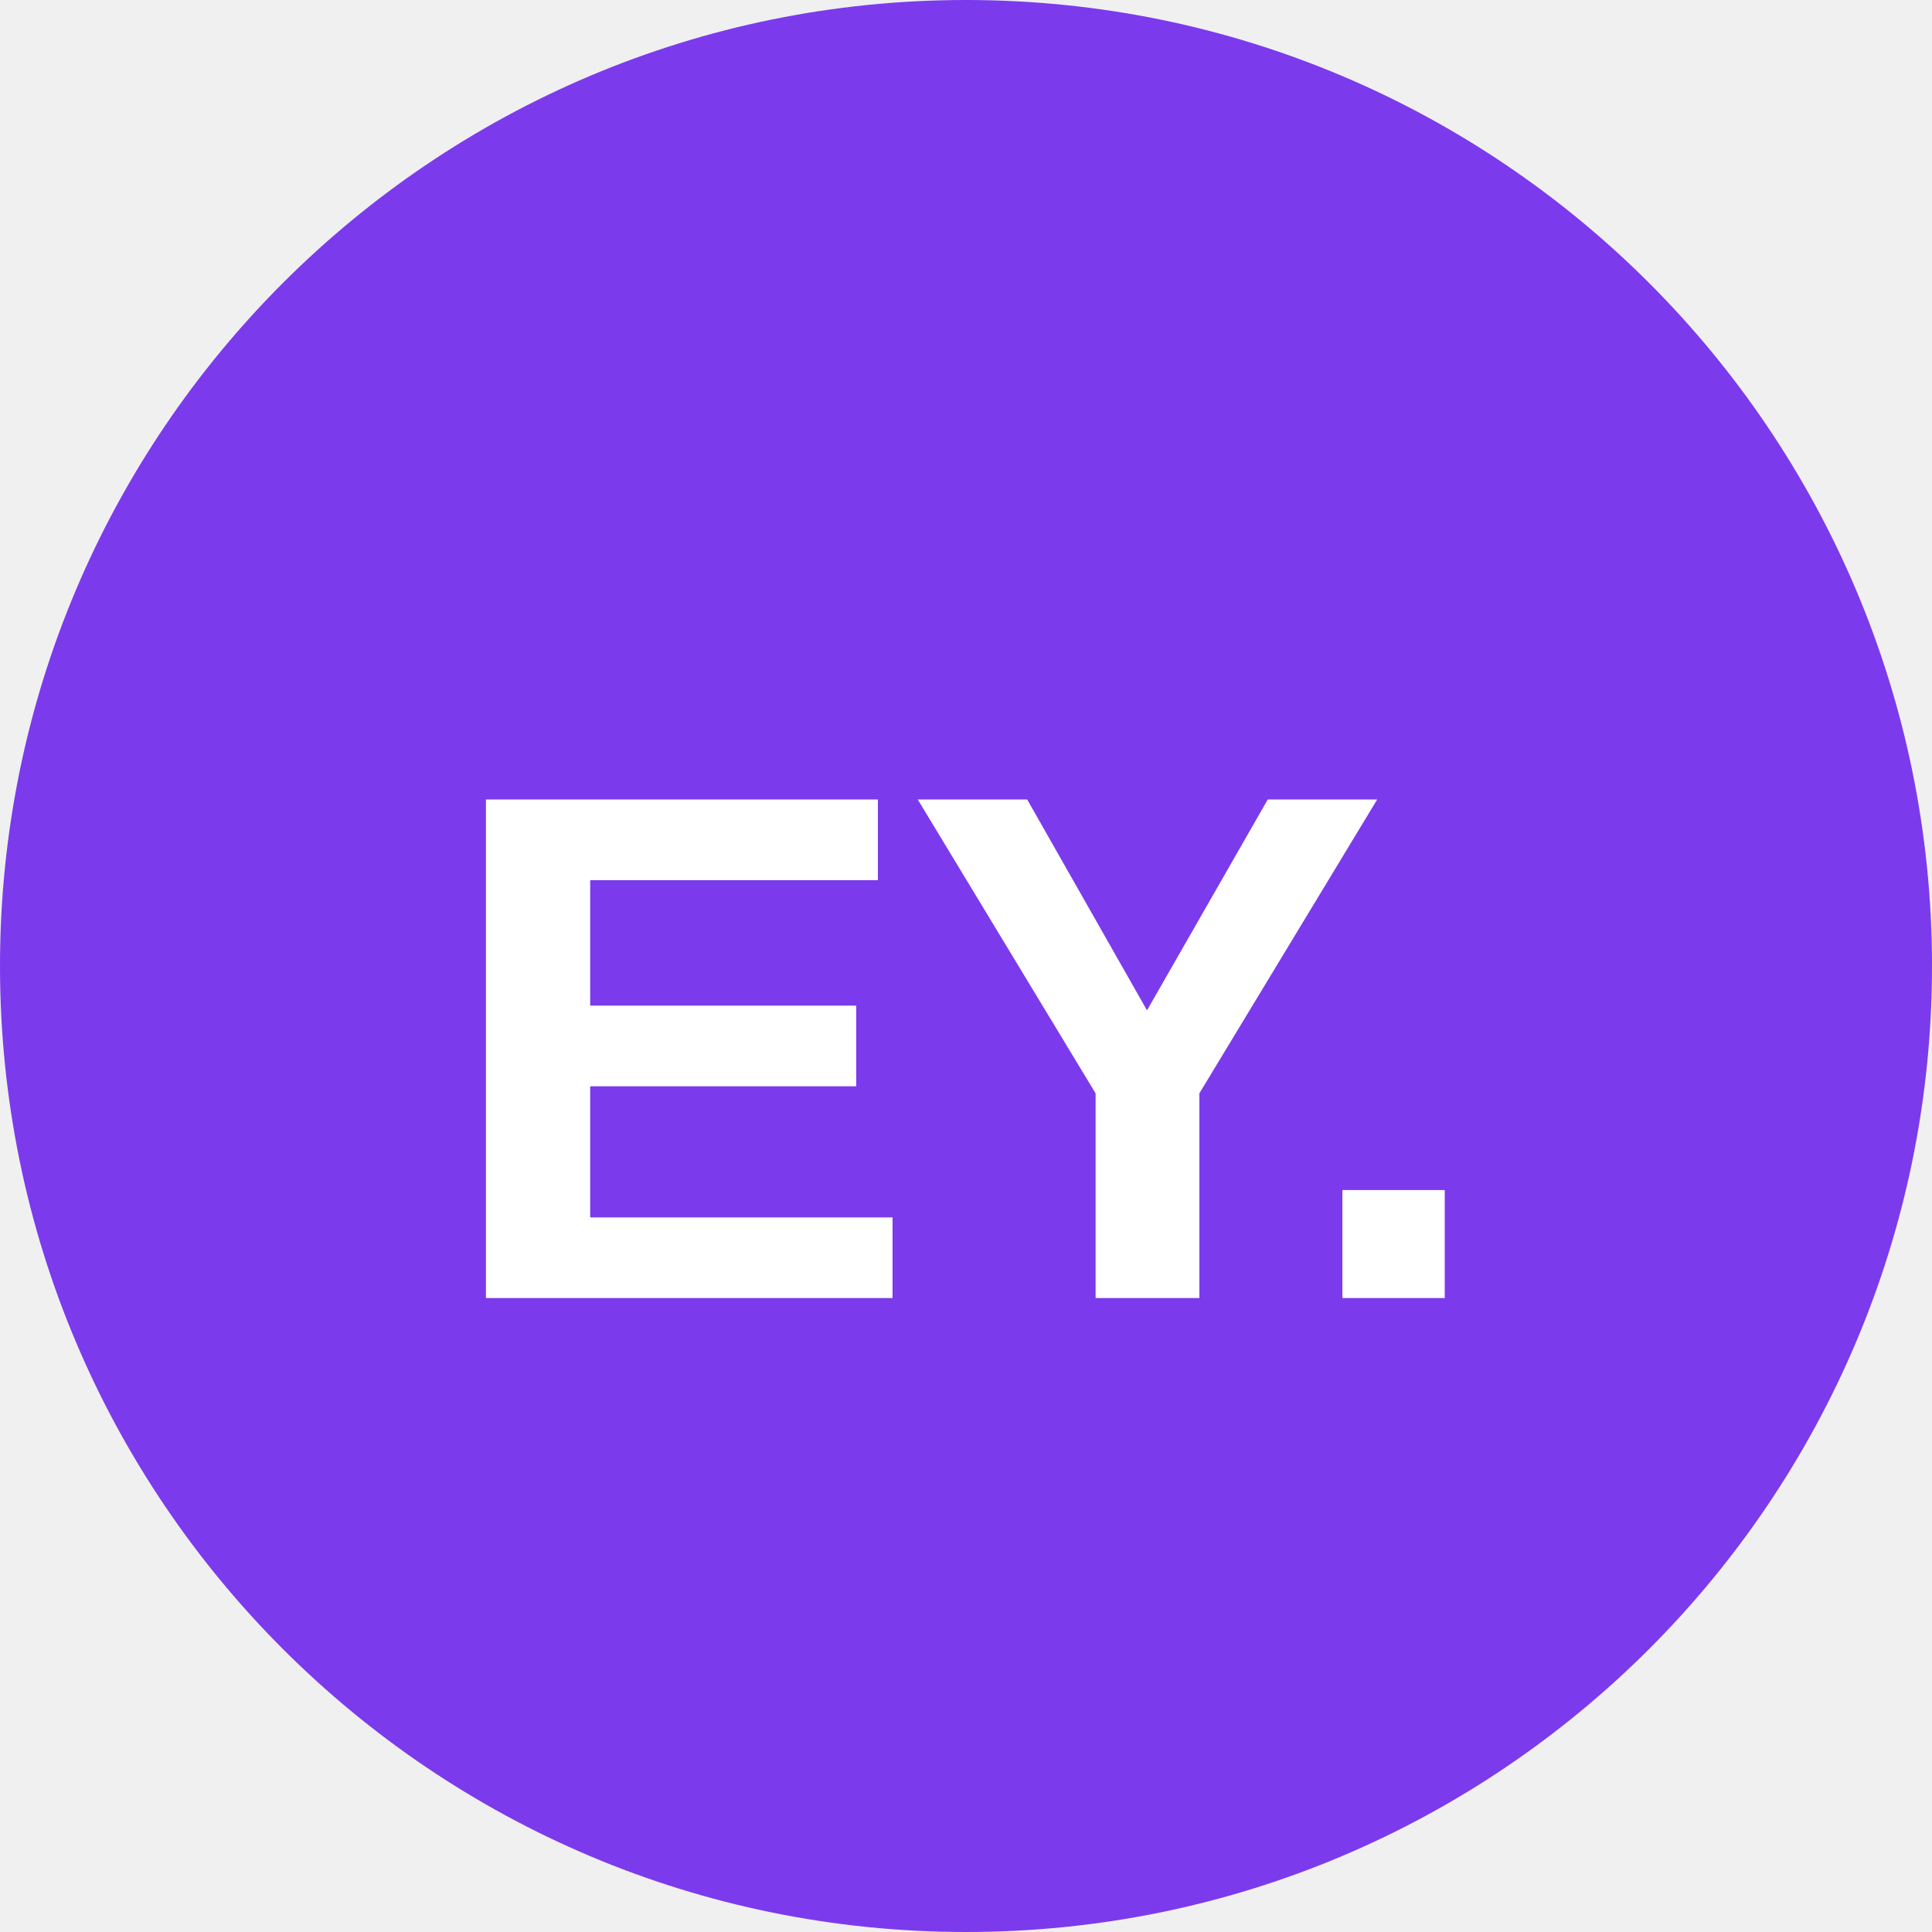
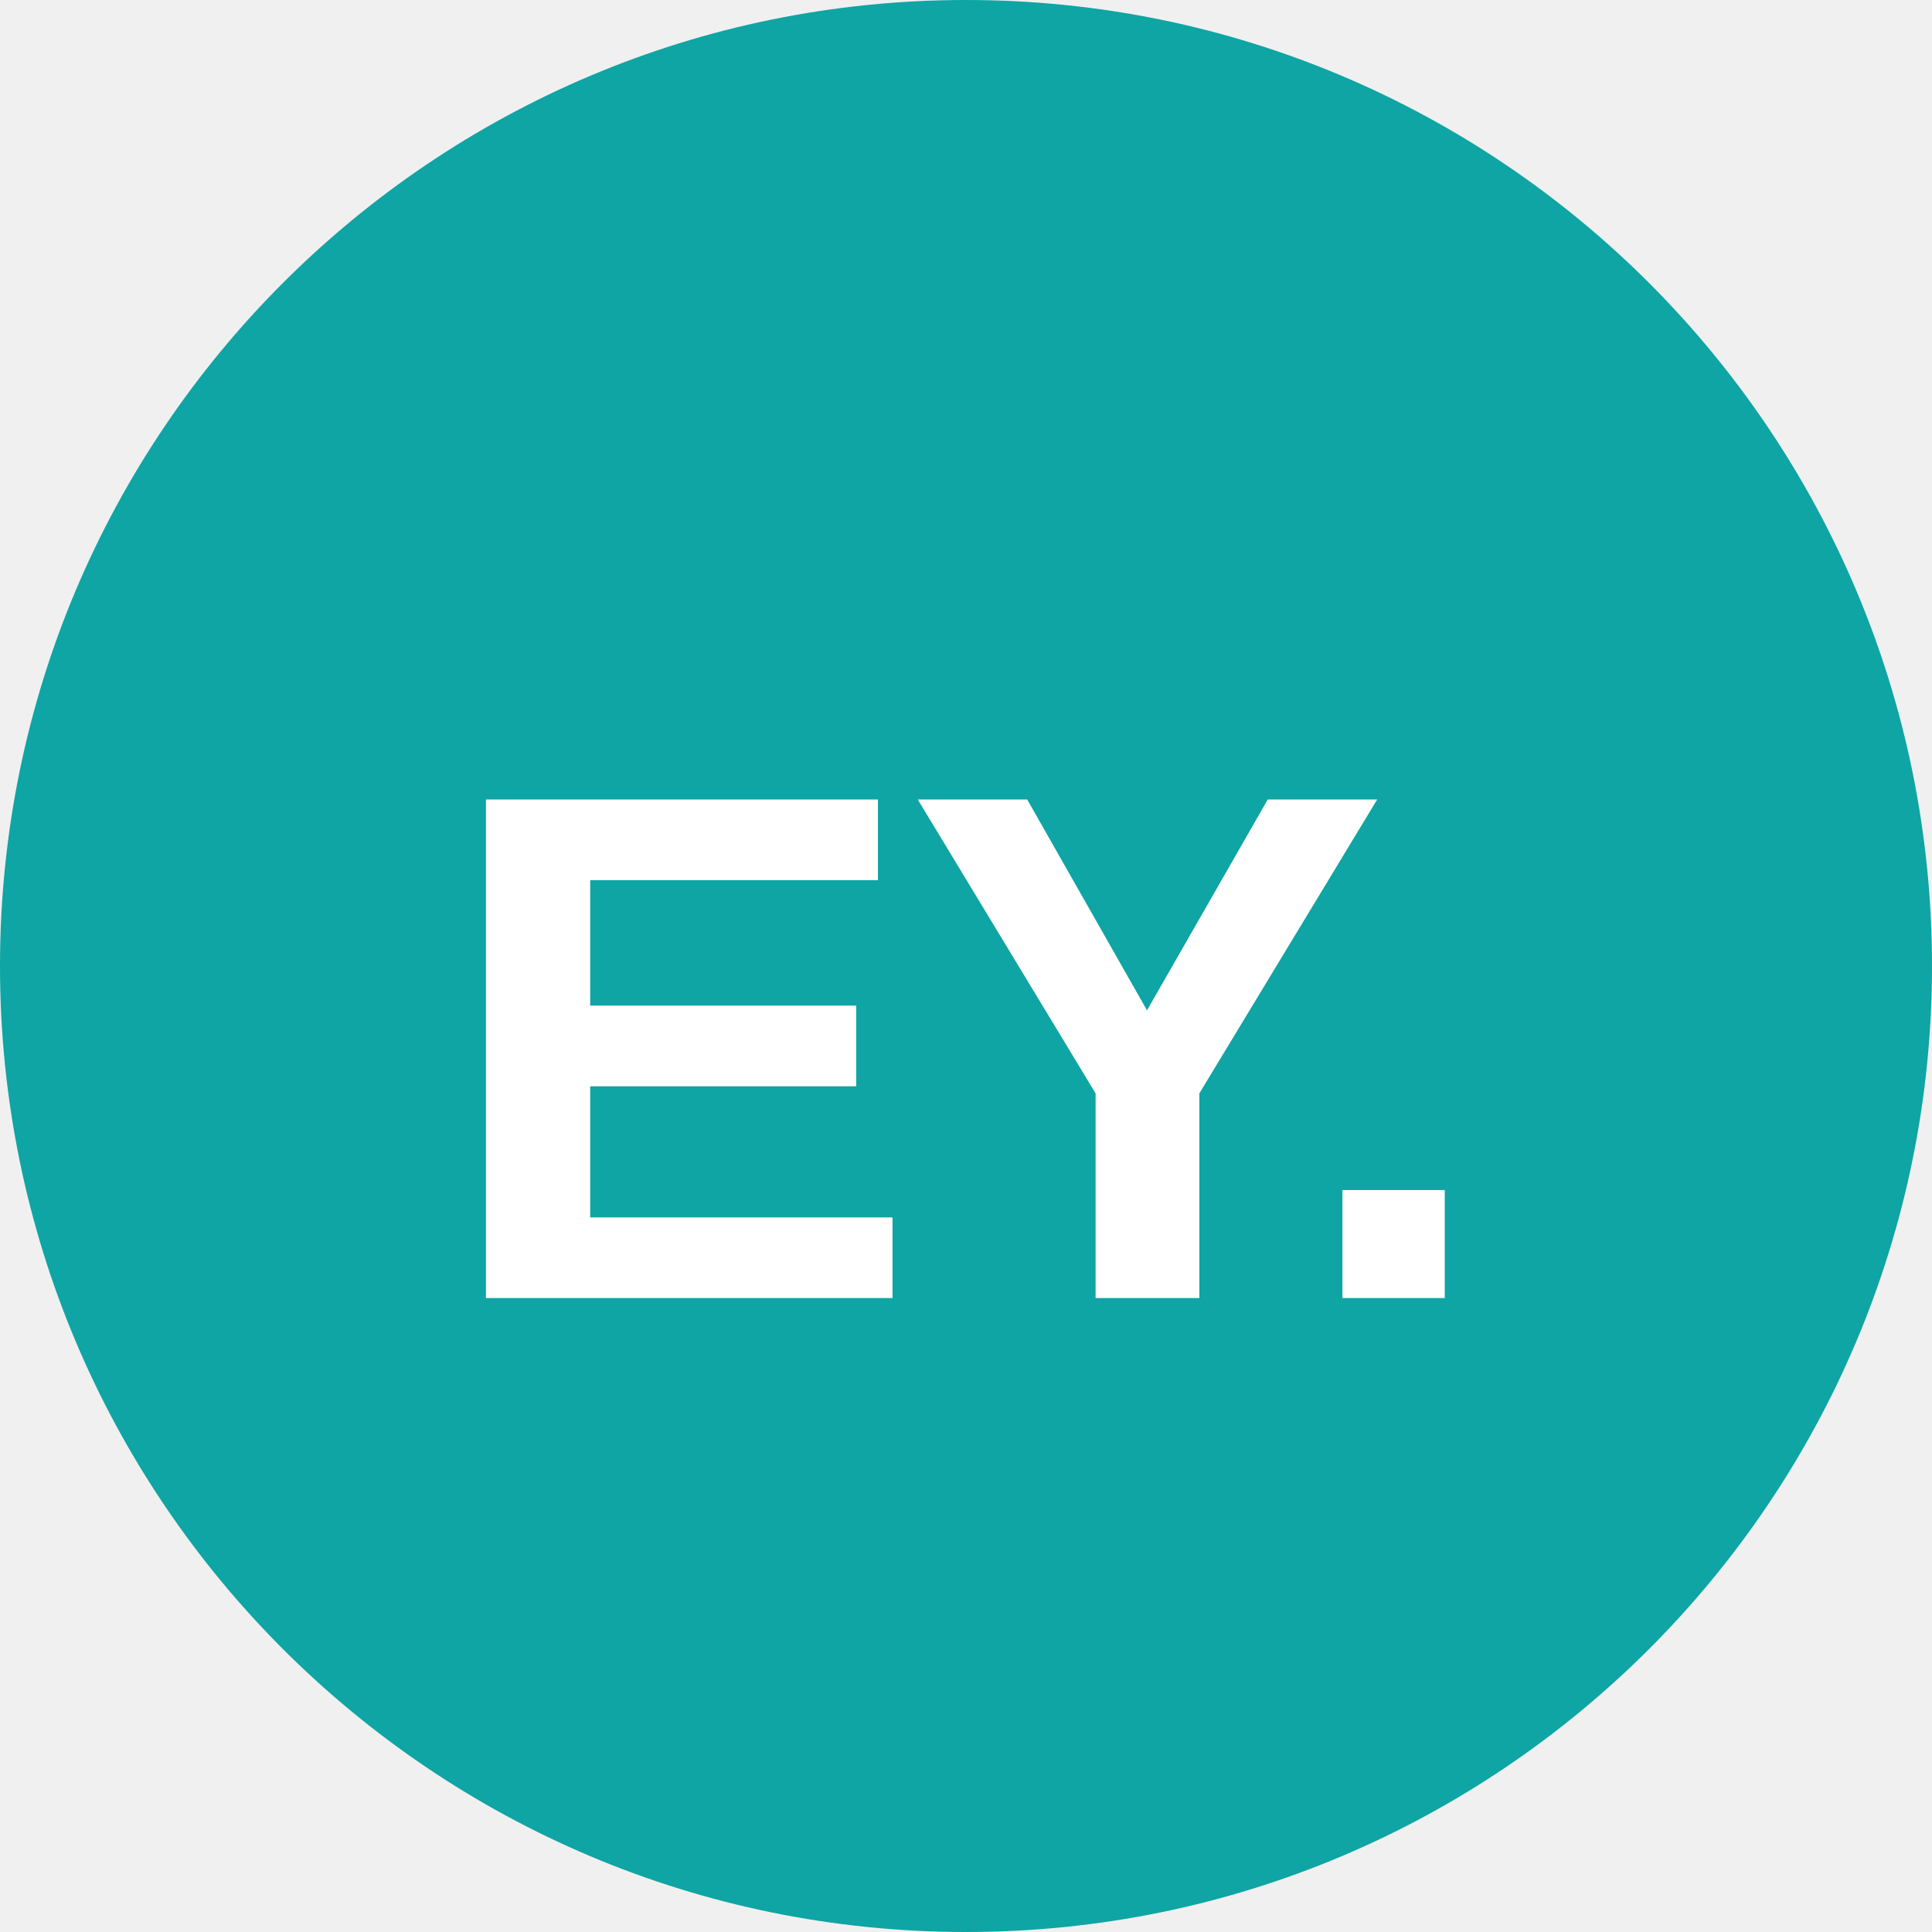
<svg xmlns="http://www.w3.org/2000/svg" viewBox="0 0 64 64">
-   <circle cx="32" cy="32" r="32" fill="#7c3aed" />
+   <circle cx="32" cy="32" r="32" fill="#0ea5a4" />
  <text x="32" y="43" font-family="Arial, Helvetica, sans-serif" font-size="24" font-weight="800" fill="white" text-anchor="middle" letter-spacing="-0.5">EY.</text>
</svg>
